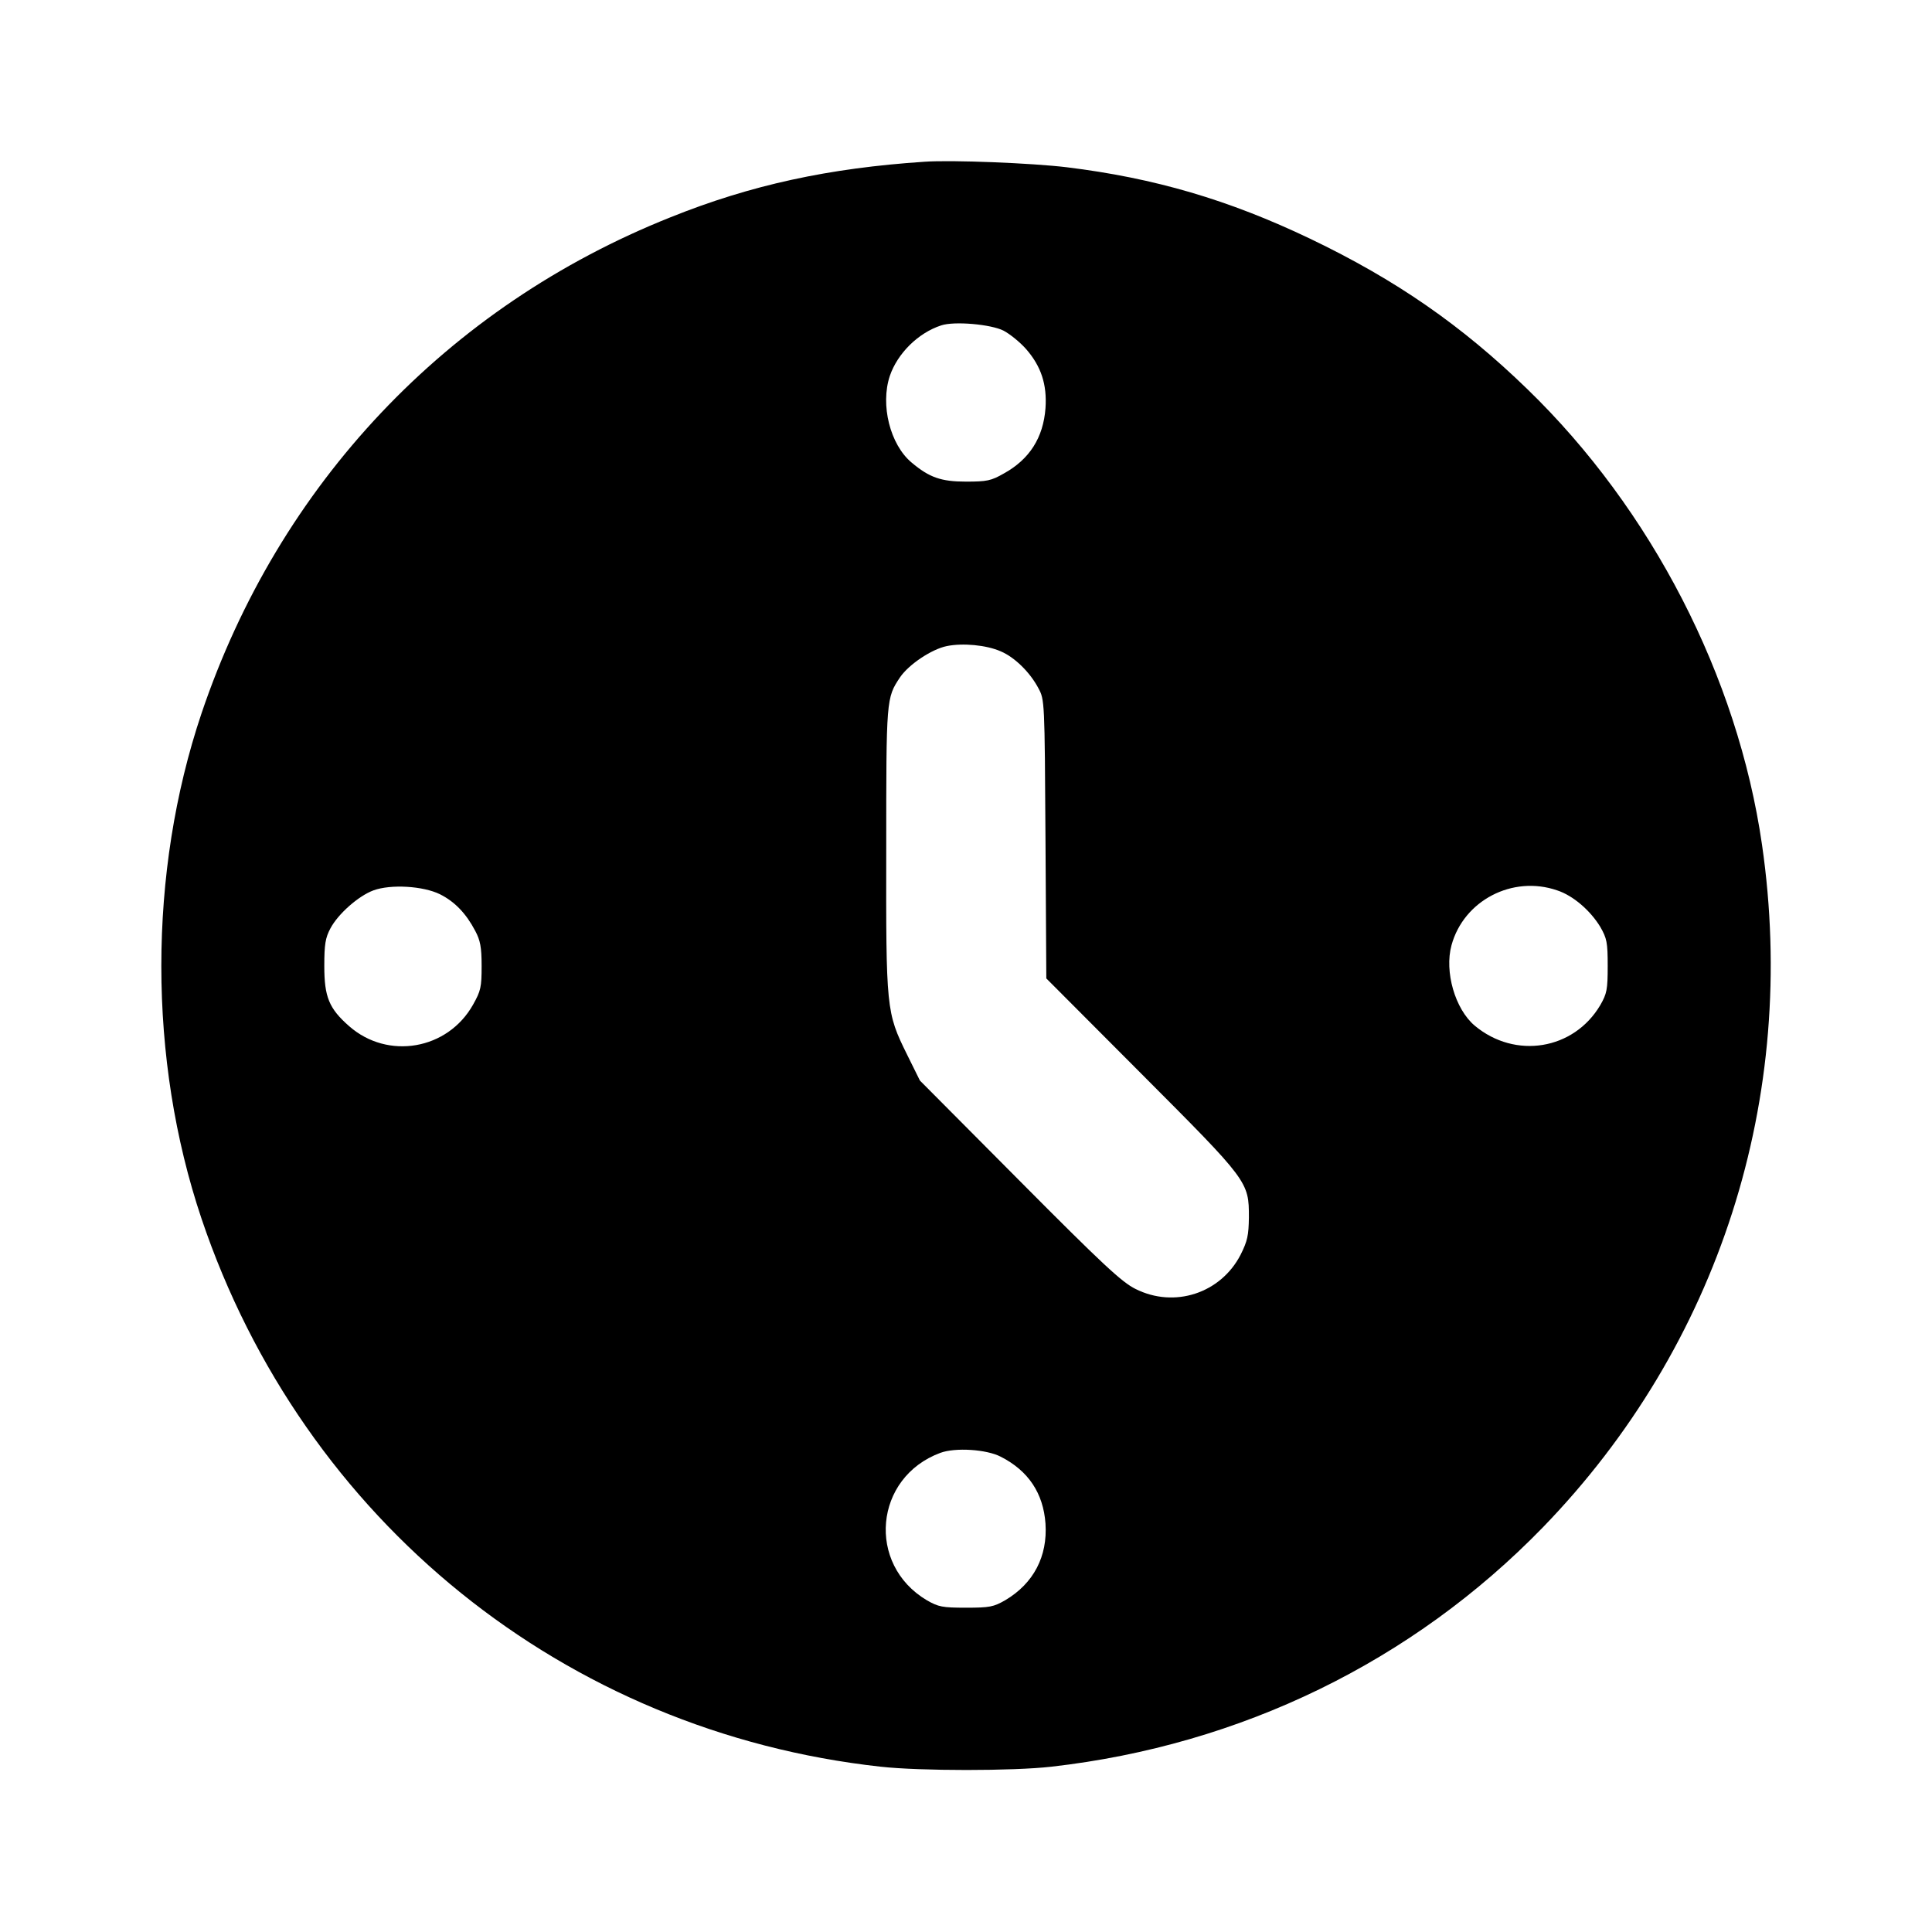
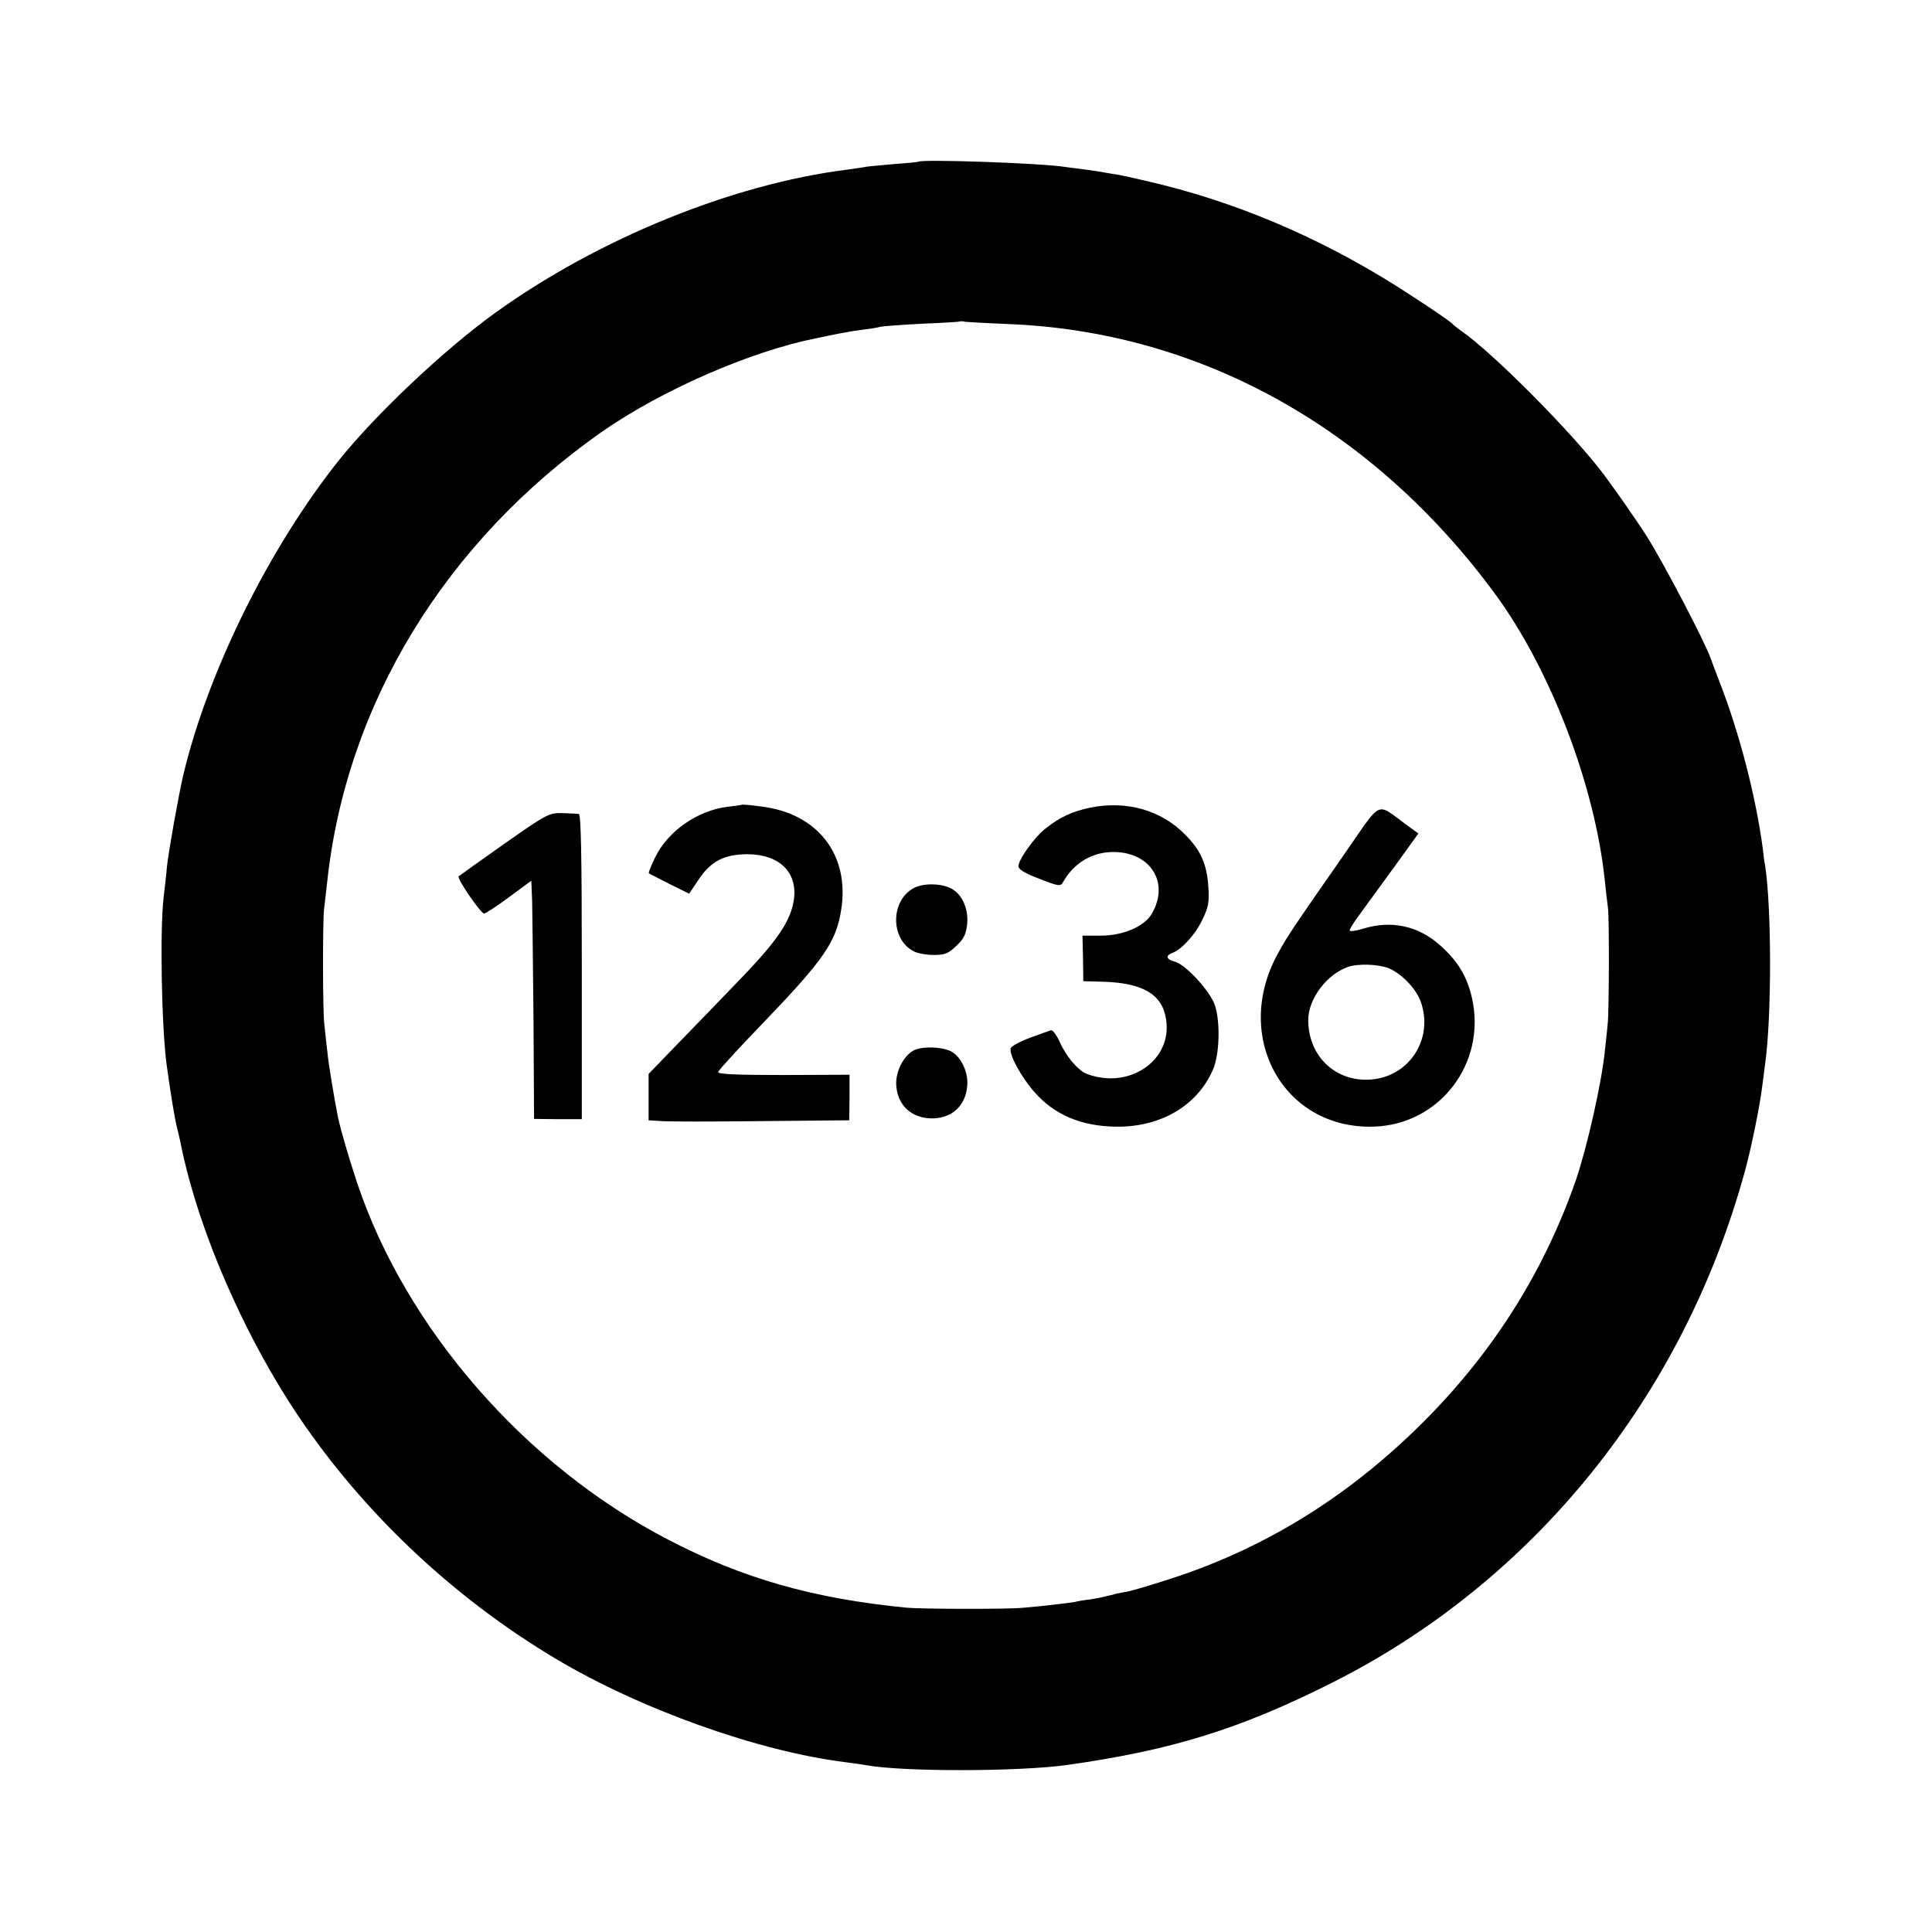
<svg xmlns="http://www.w3.org/2000/svg" version="1.0" width="700pt" height="700pt" viewBox="0 0 700 700" preserveAspectRatio="xMidYMid meet">
  <g transform="translate(0,700) scale(0.1,-0.1)" fill="#000000" stroke="none">
-     <path d="M3350 6414 c-347 -23 -629 -84 -920 -201 -811 -323 -1420 -968 -1700 -1798 -194 -577 -194 -1253 0 -1830 369 -1095 1317 -1860 2460 -1986 144 -16 481 -16 620 0 686 78 1308 381 1780 867 638 658 927 1558 794 2474 -88 608 -400 1214 -850 1650 -238 231 -476 396 -787 545 -295 141 -564 220 -882 259 -123 15 -417 27 -515 20z m286 -612 c23 -12 60 -42 82 -67 54 -62 76 -128 70 -214 -8 -107 -58 -185 -150 -236 -47 -27 -62 -30 -138 -30 -90 0 -133 15 -197 69 -78 65 -114 209 -79 314 28 82 103 156 186 183 47 16 181 4 226 -19z m-10 -1162 c50 -21 106 -76 136 -133 23 -42 23 -45 26 -547 l3 -505 344 -345 c389 -390 390 -391 390 -521 -1 -65 -5 -85 -30 -135 -72 -140 -240 -195 -381 -124 -49 24 -120 90 -420 392 l-361 363 -47 95 c-75 152 -76 163 -75 745 0 544 0 546 50 621 32 47 115 102 169 113 58 12 144 4 196 -19z m-2032 -880 c54 -27 95 -70 128 -133 18 -34 23 -58 23 -127 0 -77 -3 -90 -31 -140 -92 -164 -309 -201 -449 -78 -73 64 -90 106 -90 218 0 79 4 102 22 136 28 53 102 118 156 138 63 23 180 16 241 -14z m4048 14 c58 -19 120 -73 156 -132 24 -42 27 -56 27 -142 0 -86 -3 -100 -27 -142 -96 -162 -308 -197 -455 -74 -71 60 -110 195 -84 291 44 162 221 255 383 199z m-2016 -2052 c100 -51 154 -132 162 -242 8 -119 -43 -217 -146 -278 -42 -24 -56 -27 -142 -27 -86 0 -100 3 -142 27 -219 130 -191 445 49 534 54 20 167 13 219 -14z" />
+     <path d="M3327 6414 c-1 -1 -38 -5 -82 -8 -44 -4 -91 -8 -105 -10 -14 -3 -47 -7 -73 -11 -413 -52 -900 -250 -1272 -518 -185 -133 -434 -368 -569 -537 -251 -316 -471 -760 -561 -1134 -17 -71 -54 -279 -60 -335 -3 -36 -9 -86 -12 -111 -14 -115 -8 -468 11 -610 14 -100 28 -187 36 -220 5 -19 11 -46 14 -60 64 -323 243 -729 454 -1030 234 -335 549 -627 904 -839 308 -184 736 -337 1053 -376 28 -4 61 -8 75 -11 136 -24 552 -23 725 1 377 53 625 129 959 297 734 368 1277 1042 1499 1858 22 80 54 236 62 305 4 33 9 71 11 85 23 169 23 552 0 710 -3 14 -7 43 -9 65 -26 193 -85 420 -157 605 -12 30 -26 69 -32 85 -24 66 -171 346 -232 443 -36 56 -105 155 -153 220 -113 151 -401 441 -517 522 -12 8 -27 20 -35 28 -7 7 -70 51 -140 96 -287 190 -594 327 -908 406 -65 16 -136 32 -157 36 -21 3 -48 8 -60 10 -11 2 -41 7 -66 10 -25 3 -56 7 -70 9 -84 14 -522 29 -533 19z m323 -588 c694 -26 1323 -374 1767 -978 202 -275 363 -697 398 -1043 4 -38 9 -81 11 -95 5 -37 4 -379 -1 -420 -2 -19 -6 -62 -10 -95 -11 -114 -64 -350 -105 -470 -112 -322 -289 -608 -535 -859 -270 -275 -575 -468 -921 -582 -73 -24 -147 -46 -166 -50 -18 -3 -37 -7 -43 -8 -5 -2 -21 -6 -35 -9 -14 -4 -41 -9 -60 -12 -19 -2 -44 -6 -55 -9 -22 -4 -115 -15 -185 -21 -56 -6 -371 -5 -425 0 -338 33 -595 106 -865 247 -518 269 -949 764 -1126 1292 -32 97 -59 190 -69 236 -13 65 -35 195 -39 240 -4 30 -8 75 -11 100 -6 49 -6 367 -1 415 2 17 7 59 11 95 68 647 427 1236 995 1635 215 150 536 291 775 339 44 9 91 19 105 21 14 3 45 8 70 11 25 3 51 7 59 10 8 2 75 7 150 11 75 3 137 7 139 8 2 2 11 1 20 -1 9 -1 78 -5 152 -8z" />
+     <path d="M2687 4084 c-1 -1 -24 -4 -50 -7 -109 -13 -217 -88 -263 -183 -15 -30 -25 -56 -23 -58 2 -2 36 -19 75 -39 l71 -35 34 51 c45 67 93 92 179 92 113 -1 178 -64 167 -160 -10 -80 -59 -153 -207 -305 -45 -47 -135 -140 -201 -208 l-119 -123 0 -84 0 -84 48 -3 c26 -2 189 -2 363 0 l316 3 1 82 0 83 -239 -1 c-175 0 -239 3 -237 11 2 7 76 88 166 181 218 227 262 291 280 408 31 198 -86 349 -291 373 -37 5 -68 8 -70 6z" />
+     <path d="M3951 4074 c-66 -14 -110 -34 -163 -76 -40 -31 -98 -112 -98 -137 0 -11 25 -26 76 -45 68 -27 77 -28 85 -13 40 71 107 111 186 110 134 -2 201 -113 136 -224 -27 -46 -104 -79 -184 -79 l-67 0 2 -82 1 -83 71 -2 c145 -4 216 -46 229 -137 23 -148 -134 -255 -287 -197 -32 12 -76 64 -100 119 -11 24 -25 42 -31 39 -7 -2 -41 -15 -75 -27 -35 -13 -67 -30 -70 -38 -8 -23 46 -119 100 -174 75 -77 176 -113 303 -110 153 5 276 82 330 207 24 55 27 176 6 235 -19 52 -106 146 -145 156 -30 7 -34 22 -9 31 35 13 84 67 109 120 22 45 26 63 22 120 -5 81 -27 132 -84 189 -87 89 -212 124 -343 98z" />
+     <path d="M4879 3917 c-198 -284 -216 -311 -249 -372 -166 -301 20 -637 347 -627 240 7 410 231 356 467 -18 78 -51 132 -113 188 -81 73 -178 94 -282 62 -27 -8 -48 -11 -48 -6 0 4 11 23 25 42 14 19 31 43 39 54 8 11 53 73 100 137 l85 118 -52 38 c-100 74 -81 83 -208 -101z m152 -425 c45 -18 97 -71 115 -117 53 -140 -44 -285 -193 -287 -122 -2 -213 91 -213 216 0 77 67 166 145 193 35 12 108 10 146 -5z" />
+     <path d="M1826 3942 c-88 -62 -162 -115 -164 -117 -8 -7 80 -135 92 -135 6 1 47 27 91 60 l80 59 3 -72 c1 -40 3 -234 5 -432 l2 -359 87 -1 86 0 0 553 c0 409 -3 552 -11 553 -7 1 -34 2 -61 3 -47 1 -56 -4 -210 -112z" />
+     <path d="M3314 3784 c-88 -43 -90 -187 -3 -231 13 -7 45 -13 72 -13 40 0 53 5 82 33 27 25 35 42 39 77 6 52 -15 104 -51 127 -33 22 -102 25 -139 7z" />
+     <path d="M3320 3198 c-40 -13 -74 -73 -73 -126 3 -77 57 -127 137 -124 73 3 121 55 121 131 -1 51 -32 104 -69 116 -33 12 -88 13 -116 3z" />
  </g>
</svg>
